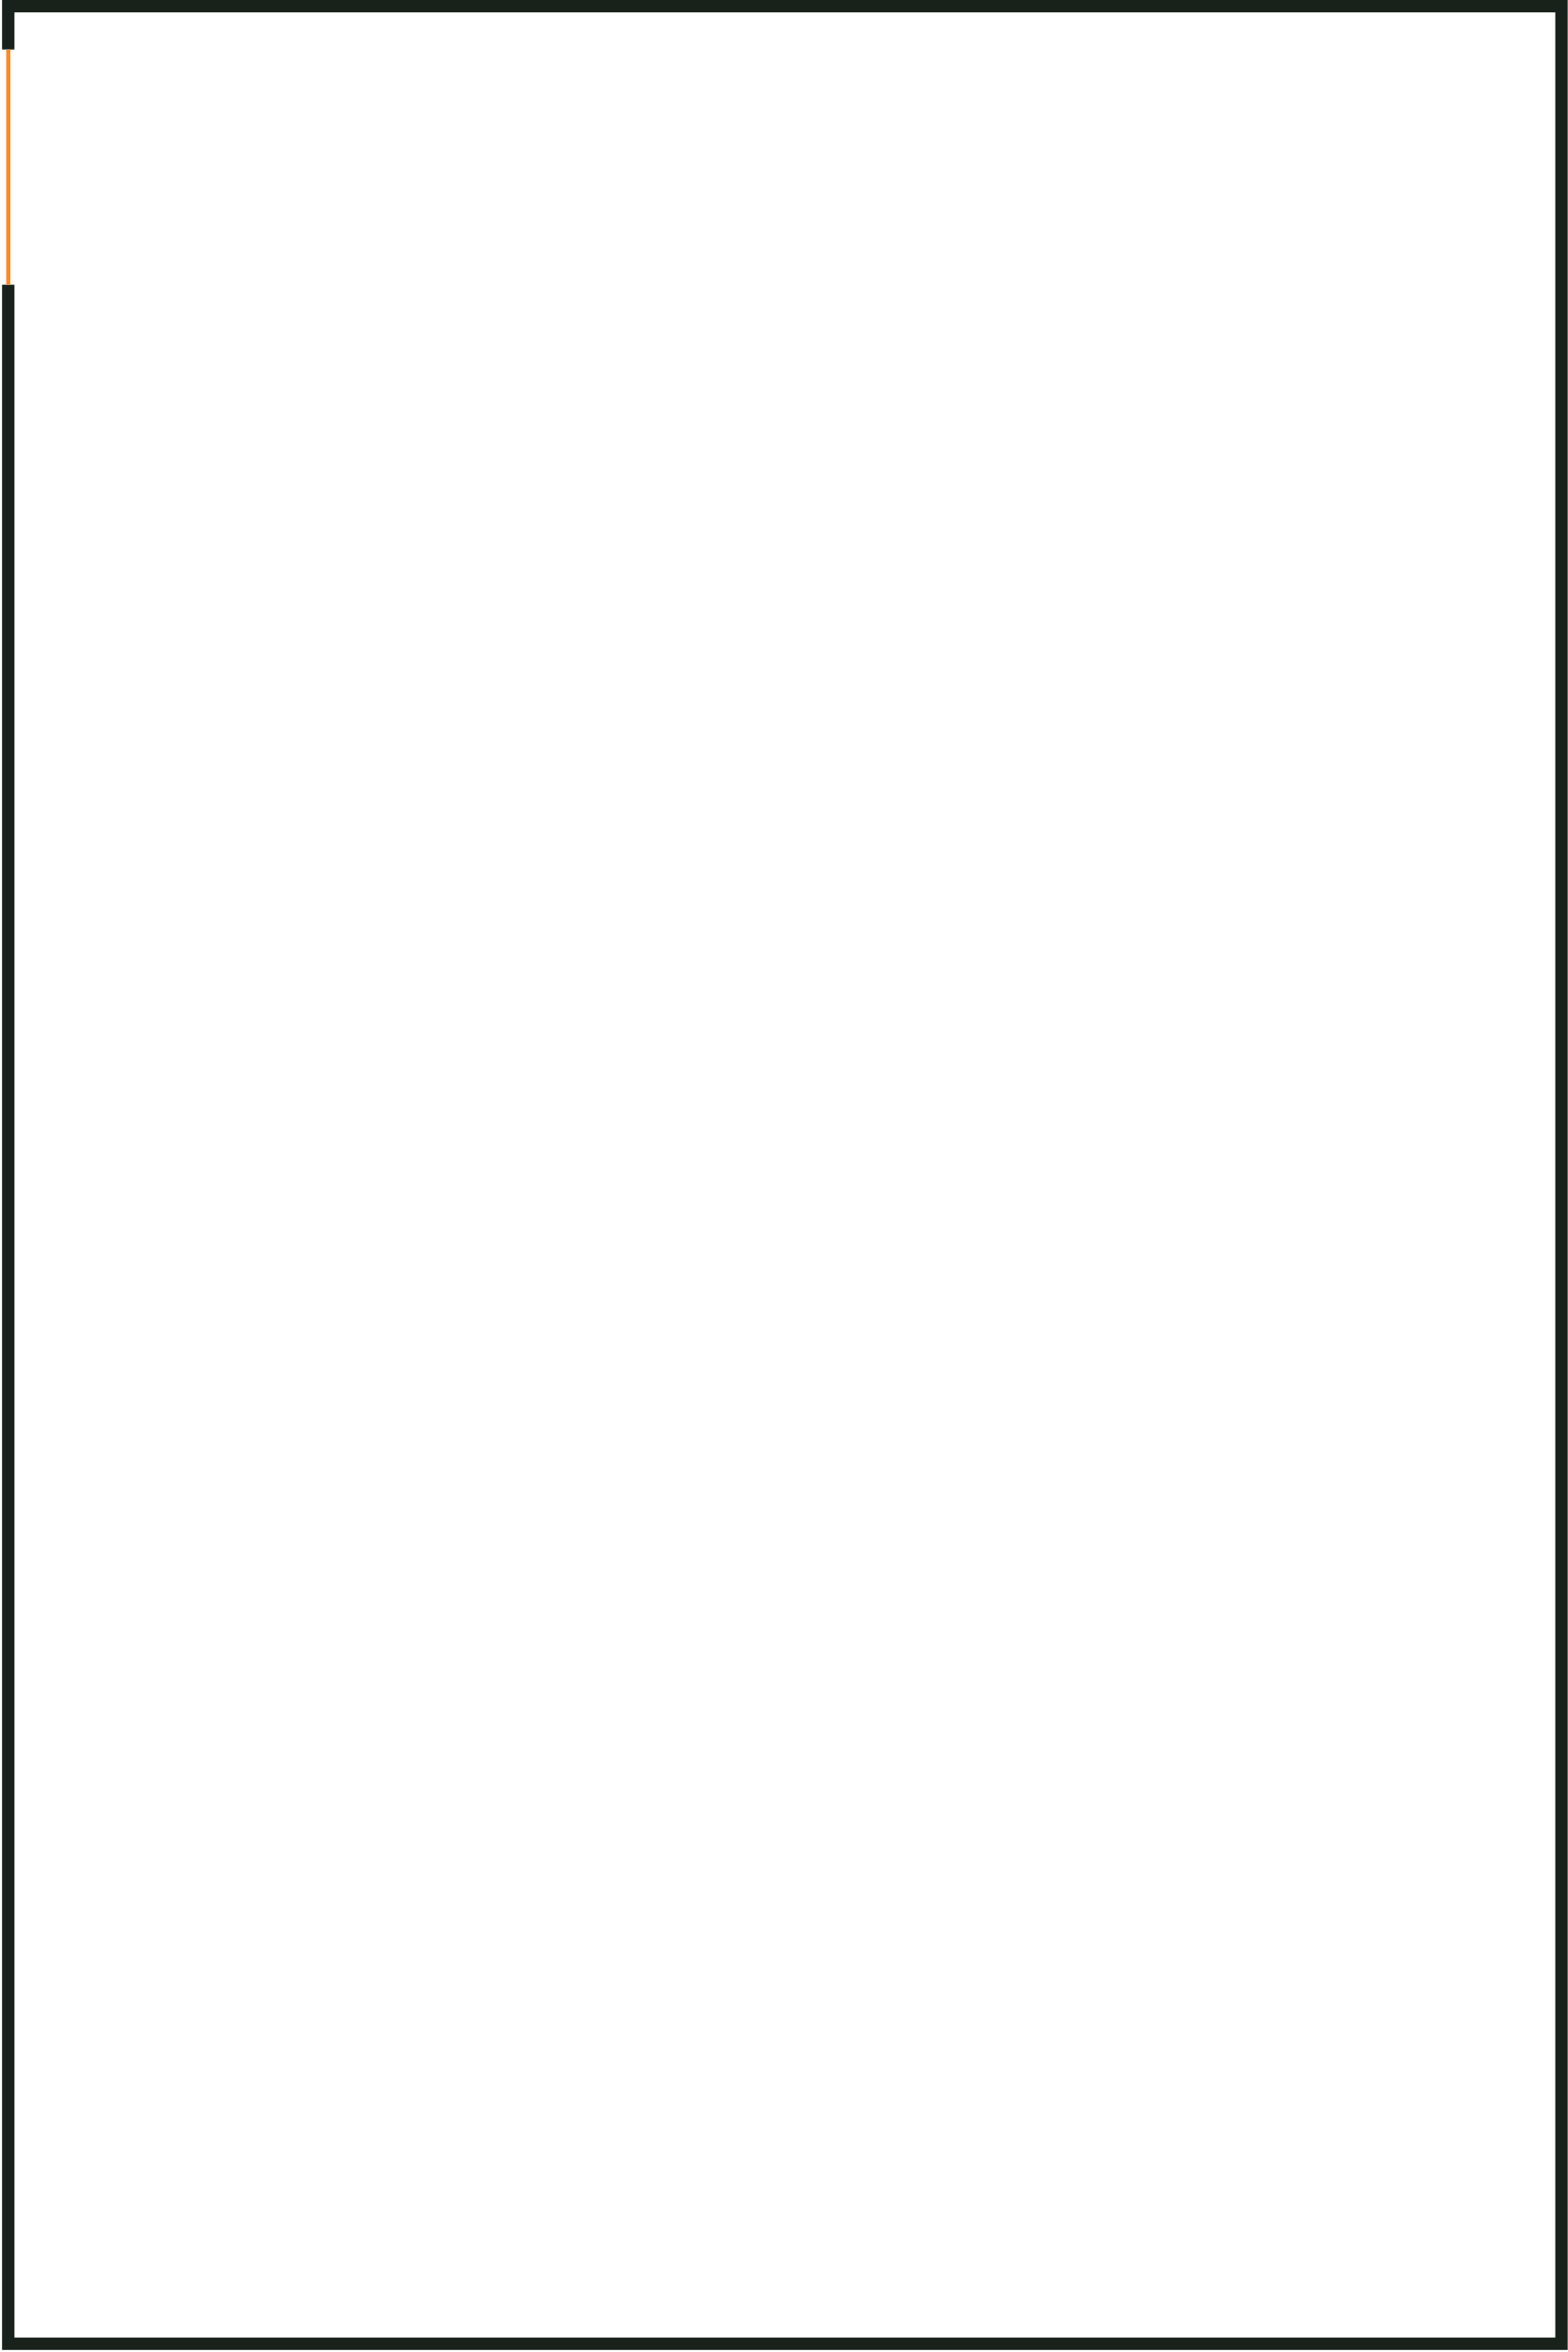
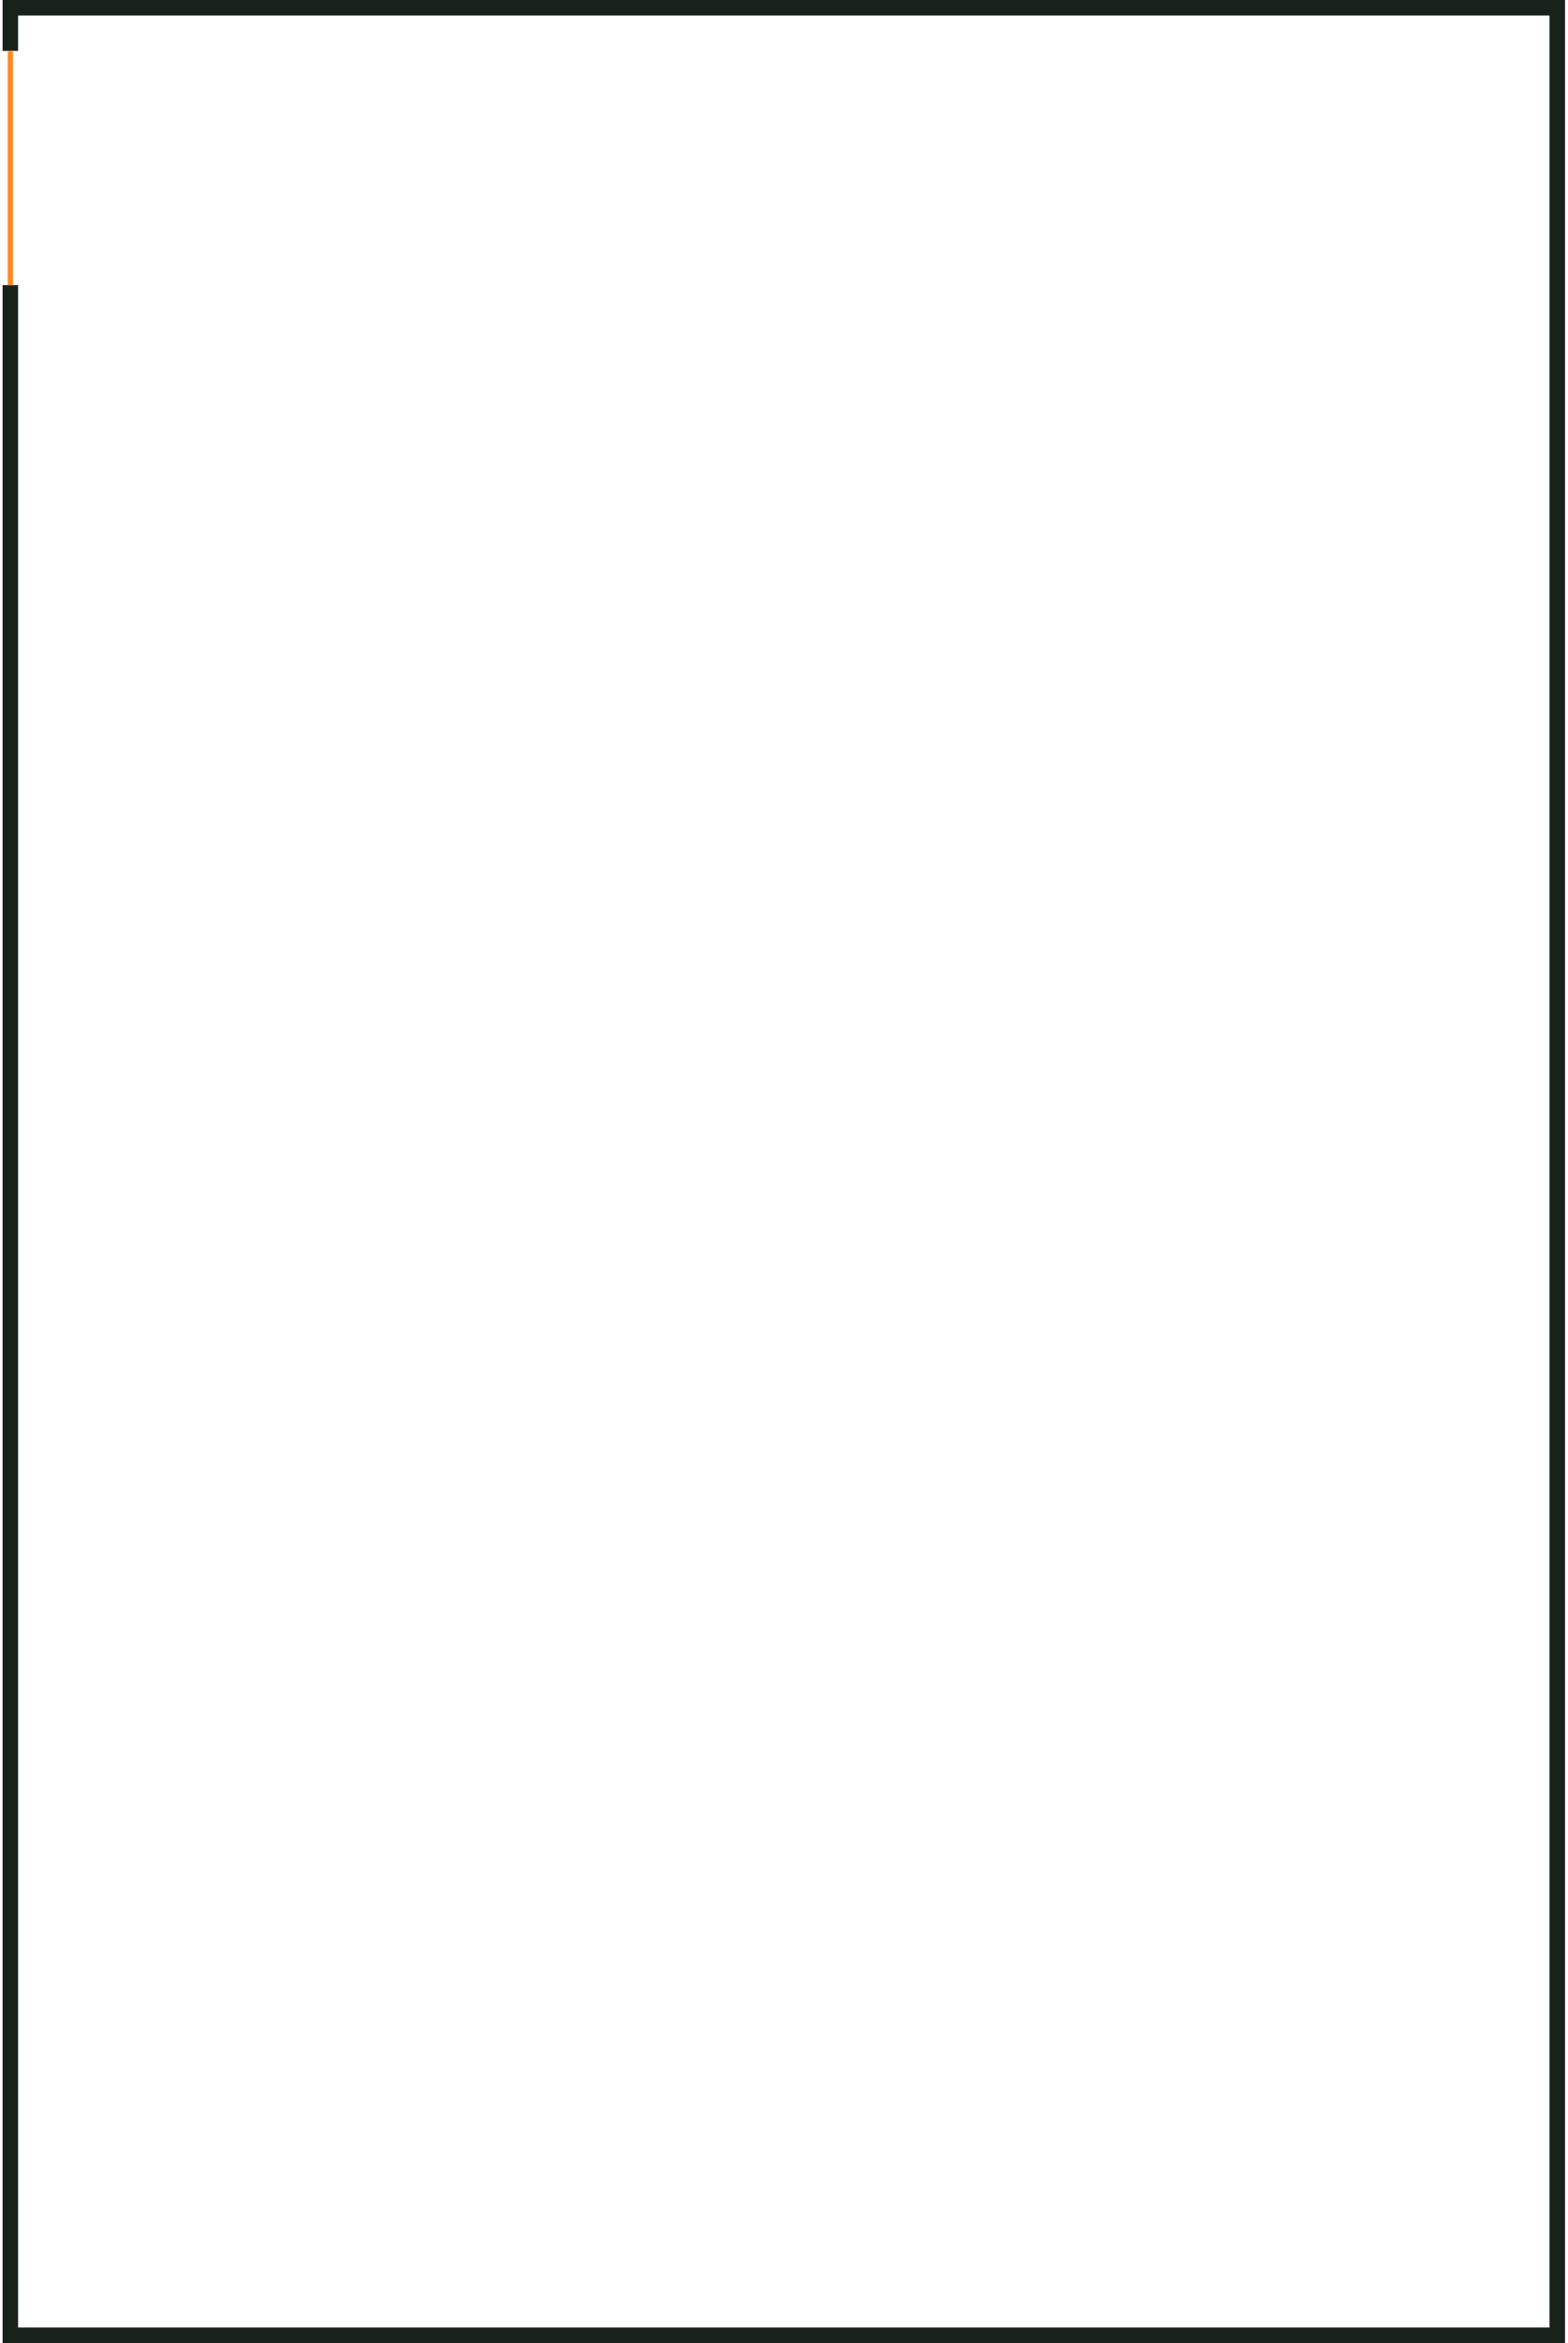
- <svg xmlns="http://www.w3.org/2000/svg" width="380" height="570" viewBox="0 0 380 570" fill="none">
-   <path d="M2 12V1.5H378.5V568H2V69" stroke="#18211A" stroke-width="3" />
-   <path d="M2 12V69" stroke="#FF8822" />
+ <svg xmlns="http://www.w3.org/2000/svg" width="303" height="453" viewBox="0 0 303 453" fill="none">
+   <path d="M2 9.841V1.5H301.073V451.5H2V55.119" stroke="#18211A" stroke-width="3" />
+   <path d="M2 9.841V55.119" stroke="#FF8822" />
</svg>
